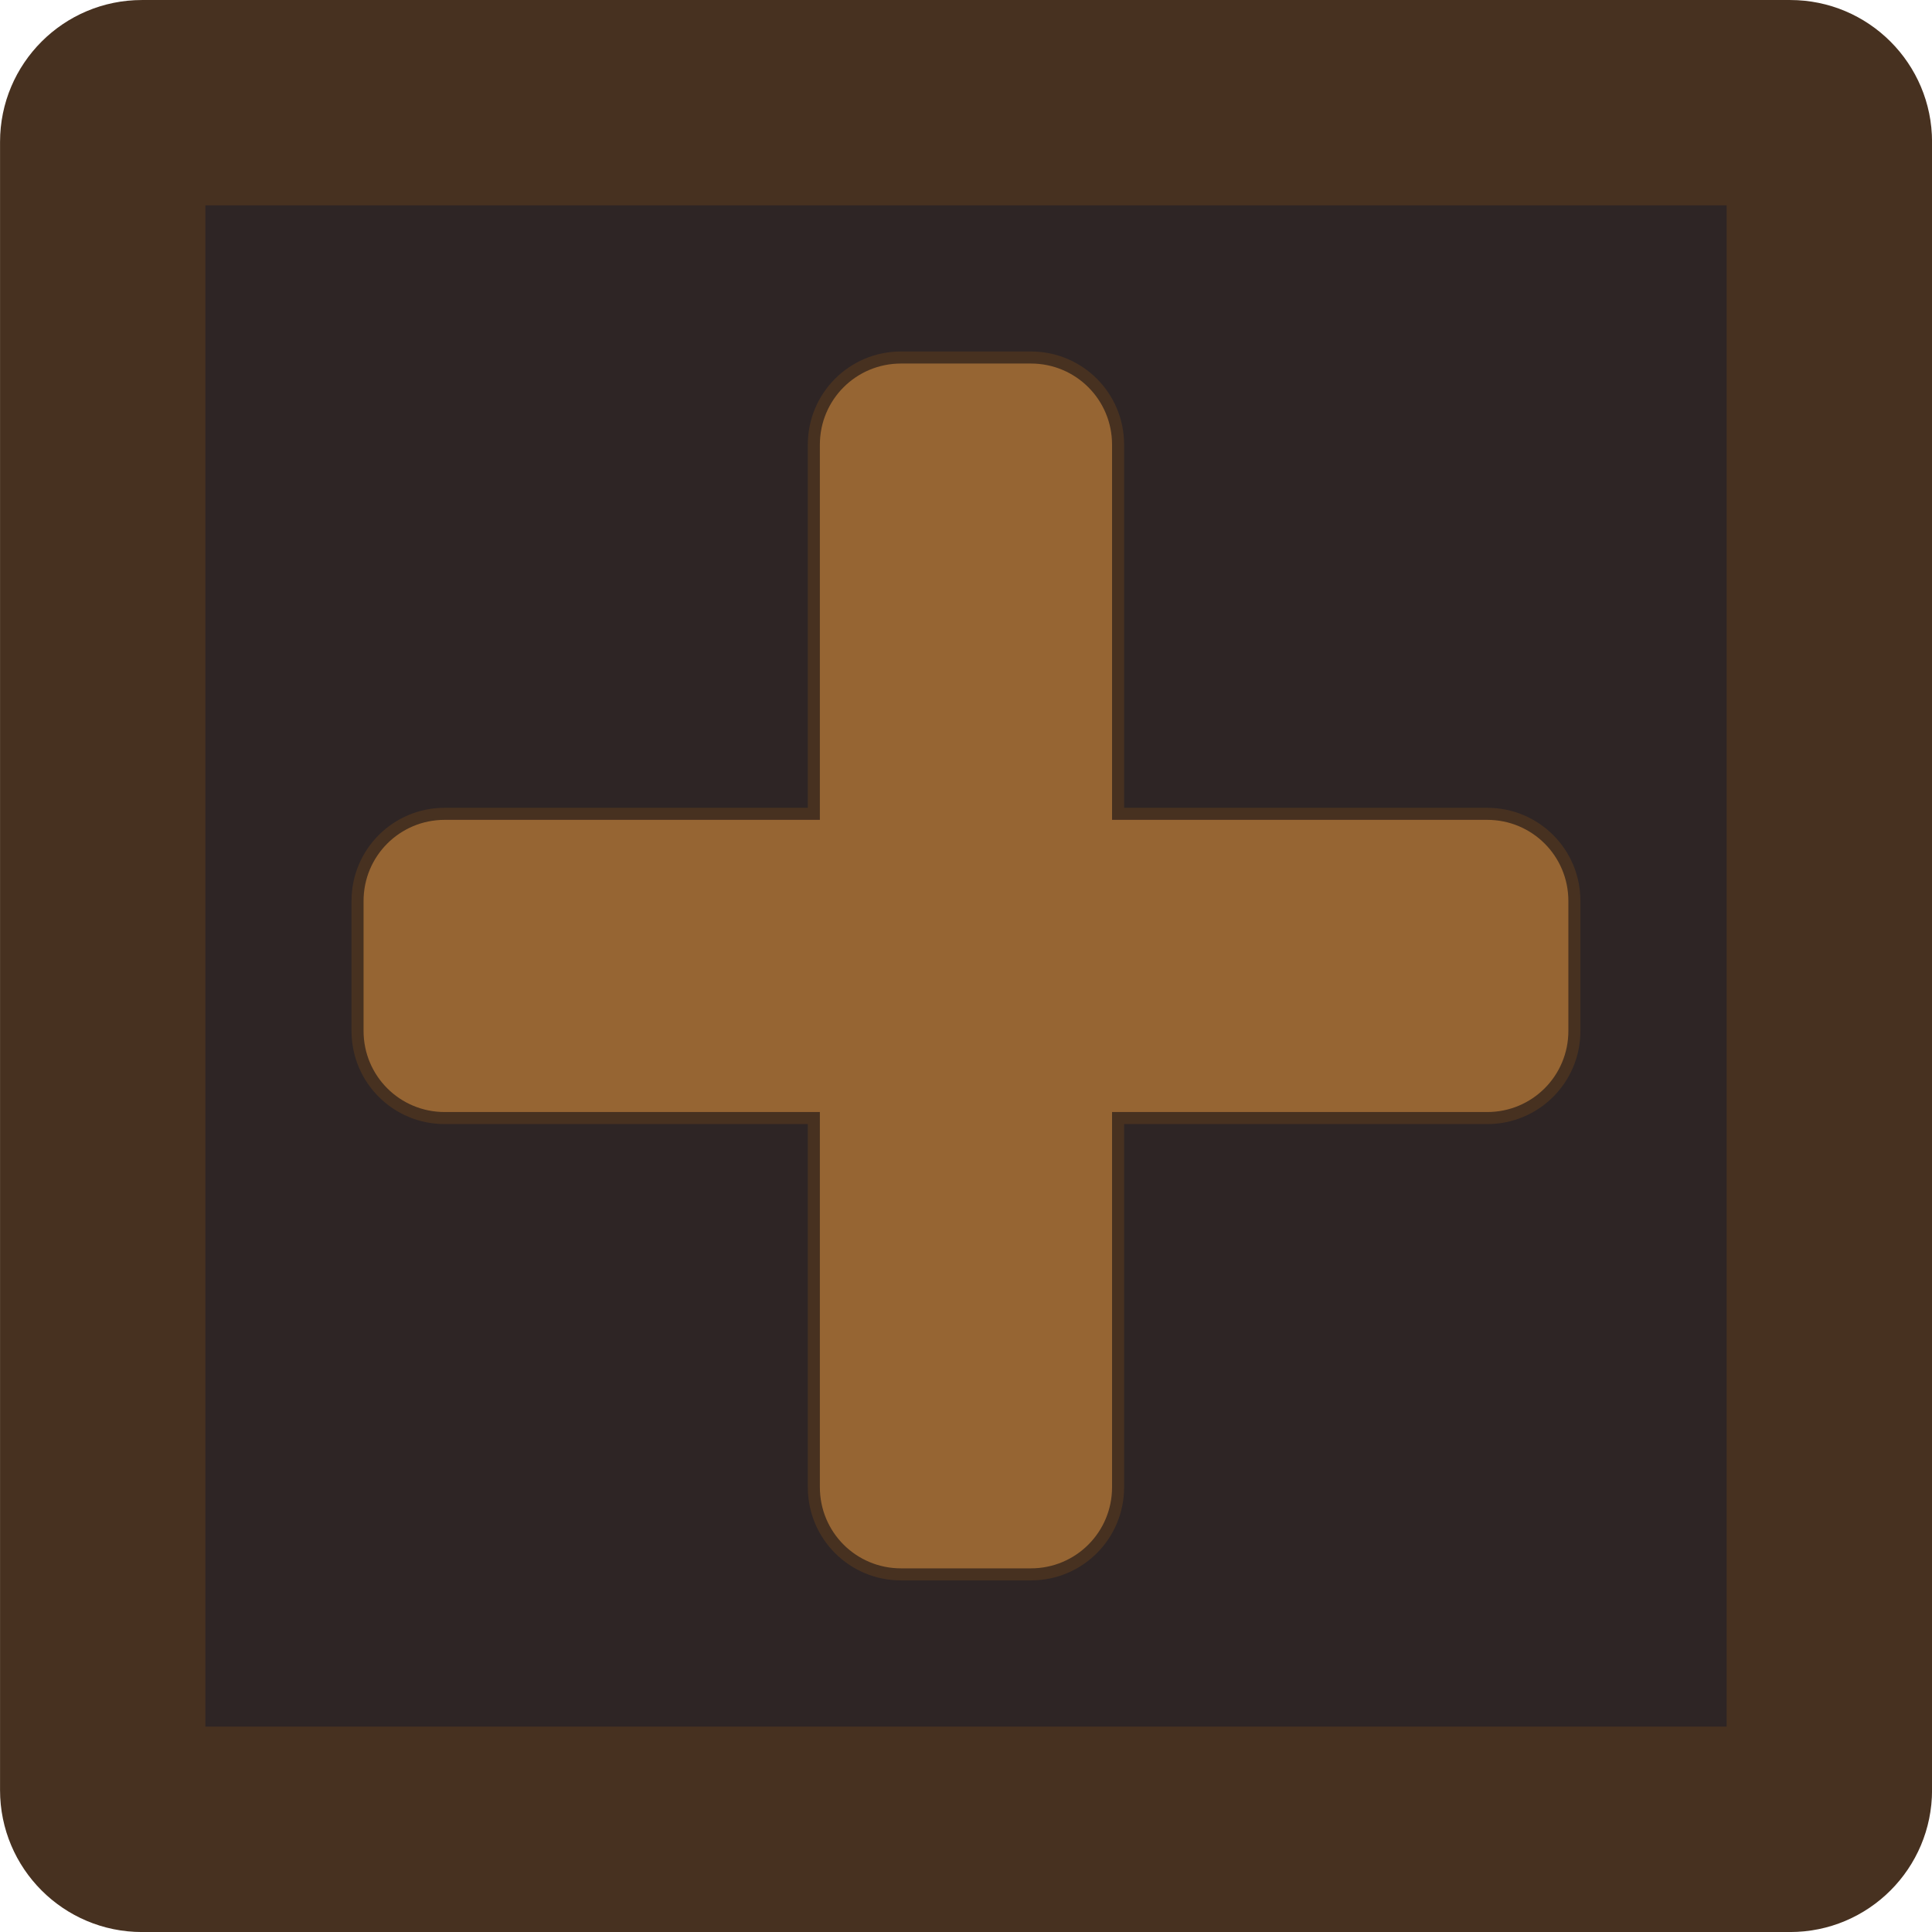
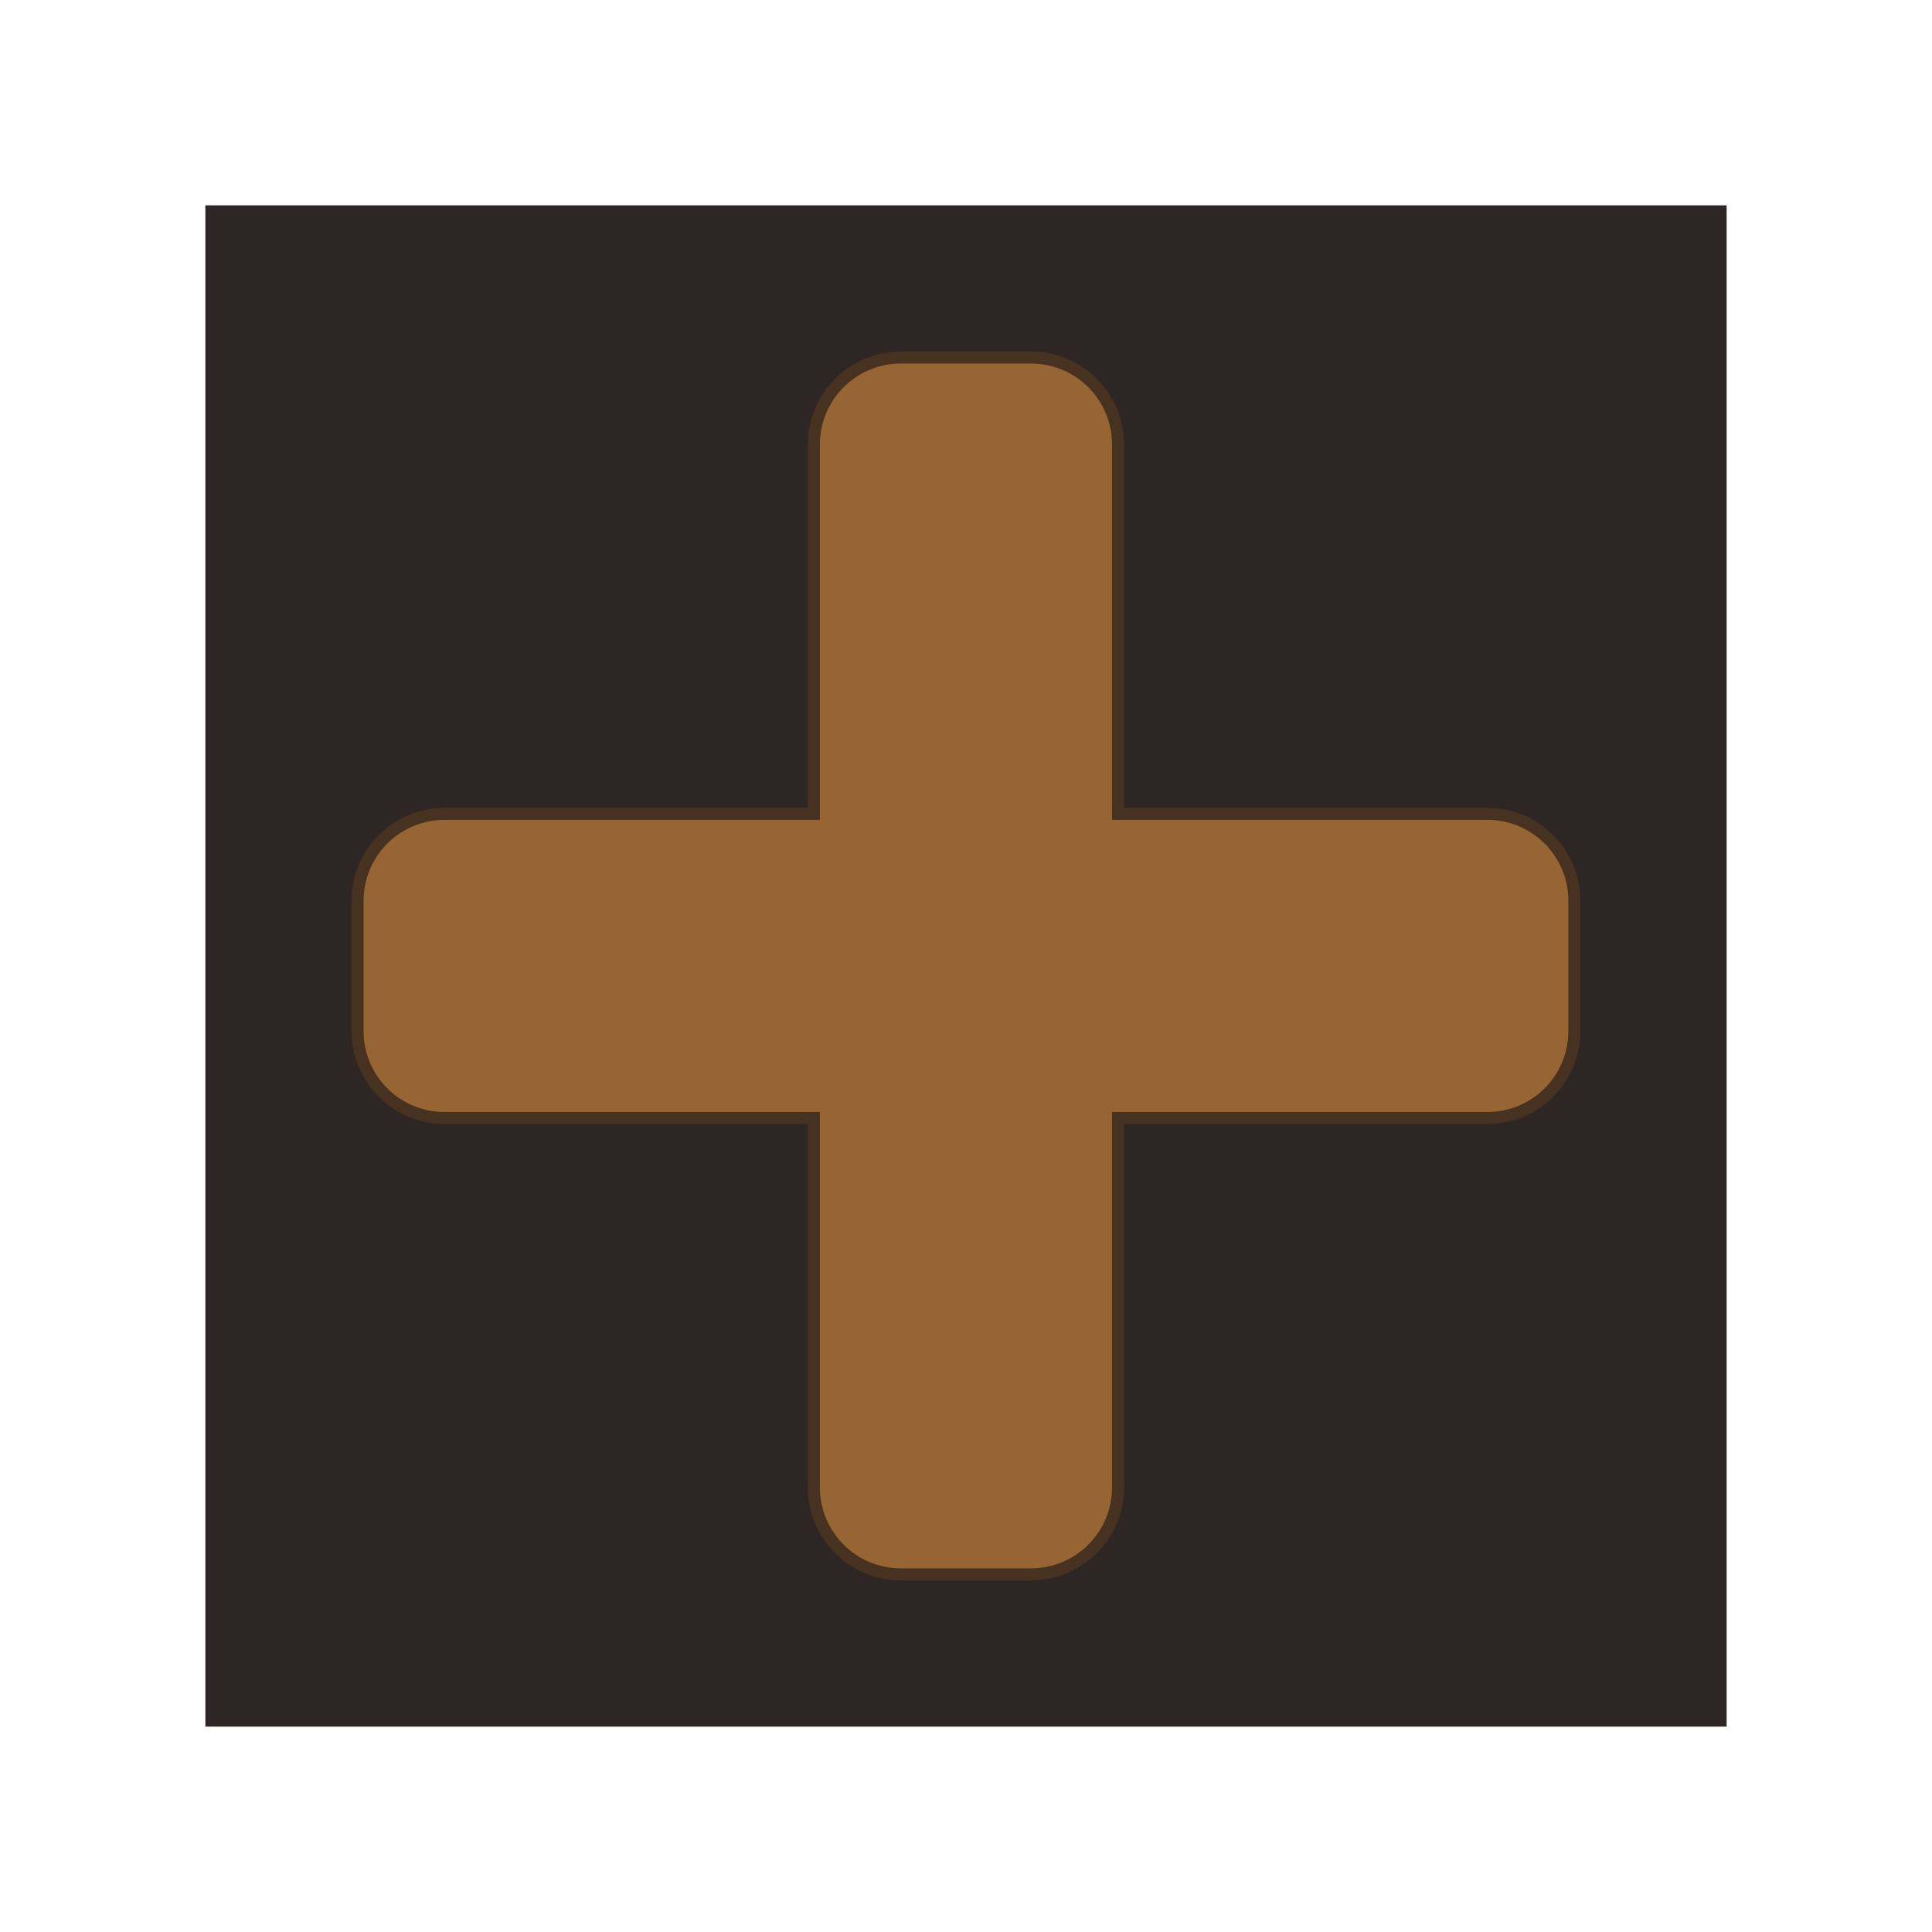
<svg xmlns="http://www.w3.org/2000/svg" width="48" height="48" viewBox="0 0 12.7 12.7" version="1.1" id="svg2504">
  <defs id="defs2501" />
  <g id="layer1">
    <g id="g621324" transform="matrix(0.5427147,0,0,0.5427147,-237.1514,167.2203)">
-       <rect style="fill:#473120;fill-opacity:1;stroke:none;stroke-width:0.146;stop-color:#000000" id="rect850" width="23.401" height="23.401" x="436.973" y="-308.118" ry="1.719" />
      <rect style="fill:#2e2525;fill-opacity:1;stroke:none;stroke-width:0.122;stop-color:#000000" id="rect1050" width="18.426" height="18.426" x="439.46" y="-305.631" ry="0" />
      <path id="rect1542" style="fill:#966533;fill-opacity:1;stroke:#473120;stroke-width:0.146;stroke-opacity:1;stop-color:#000000" d="m 447.886,-303.788 c -0.585,0 -1.056,0.471 -1.056,1.056 v 4.471 h -4.471 c -0.585,0 -1.056,0.471 -1.056,1.056 v 1.573 c 0,0.585 0.471,1.056 1.056,1.056 h 4.471 v 4.471 c 0,0.585 0.471,1.056 1.056,1.056 h 1.573 c 0.585,0 1.056,-0.471 1.056,-1.056 v -4.471 h 4.471 c 0.585,0 1.056,-0.471 1.056,-1.056 v -1.573 c 0,-0.585 -0.471,-1.056 -1.056,-1.056 h -4.471 v -4.471 c 0,-0.585 -0.471,-1.056 -1.056,-1.056 z" />
    </g>
  </g>
</svg>
